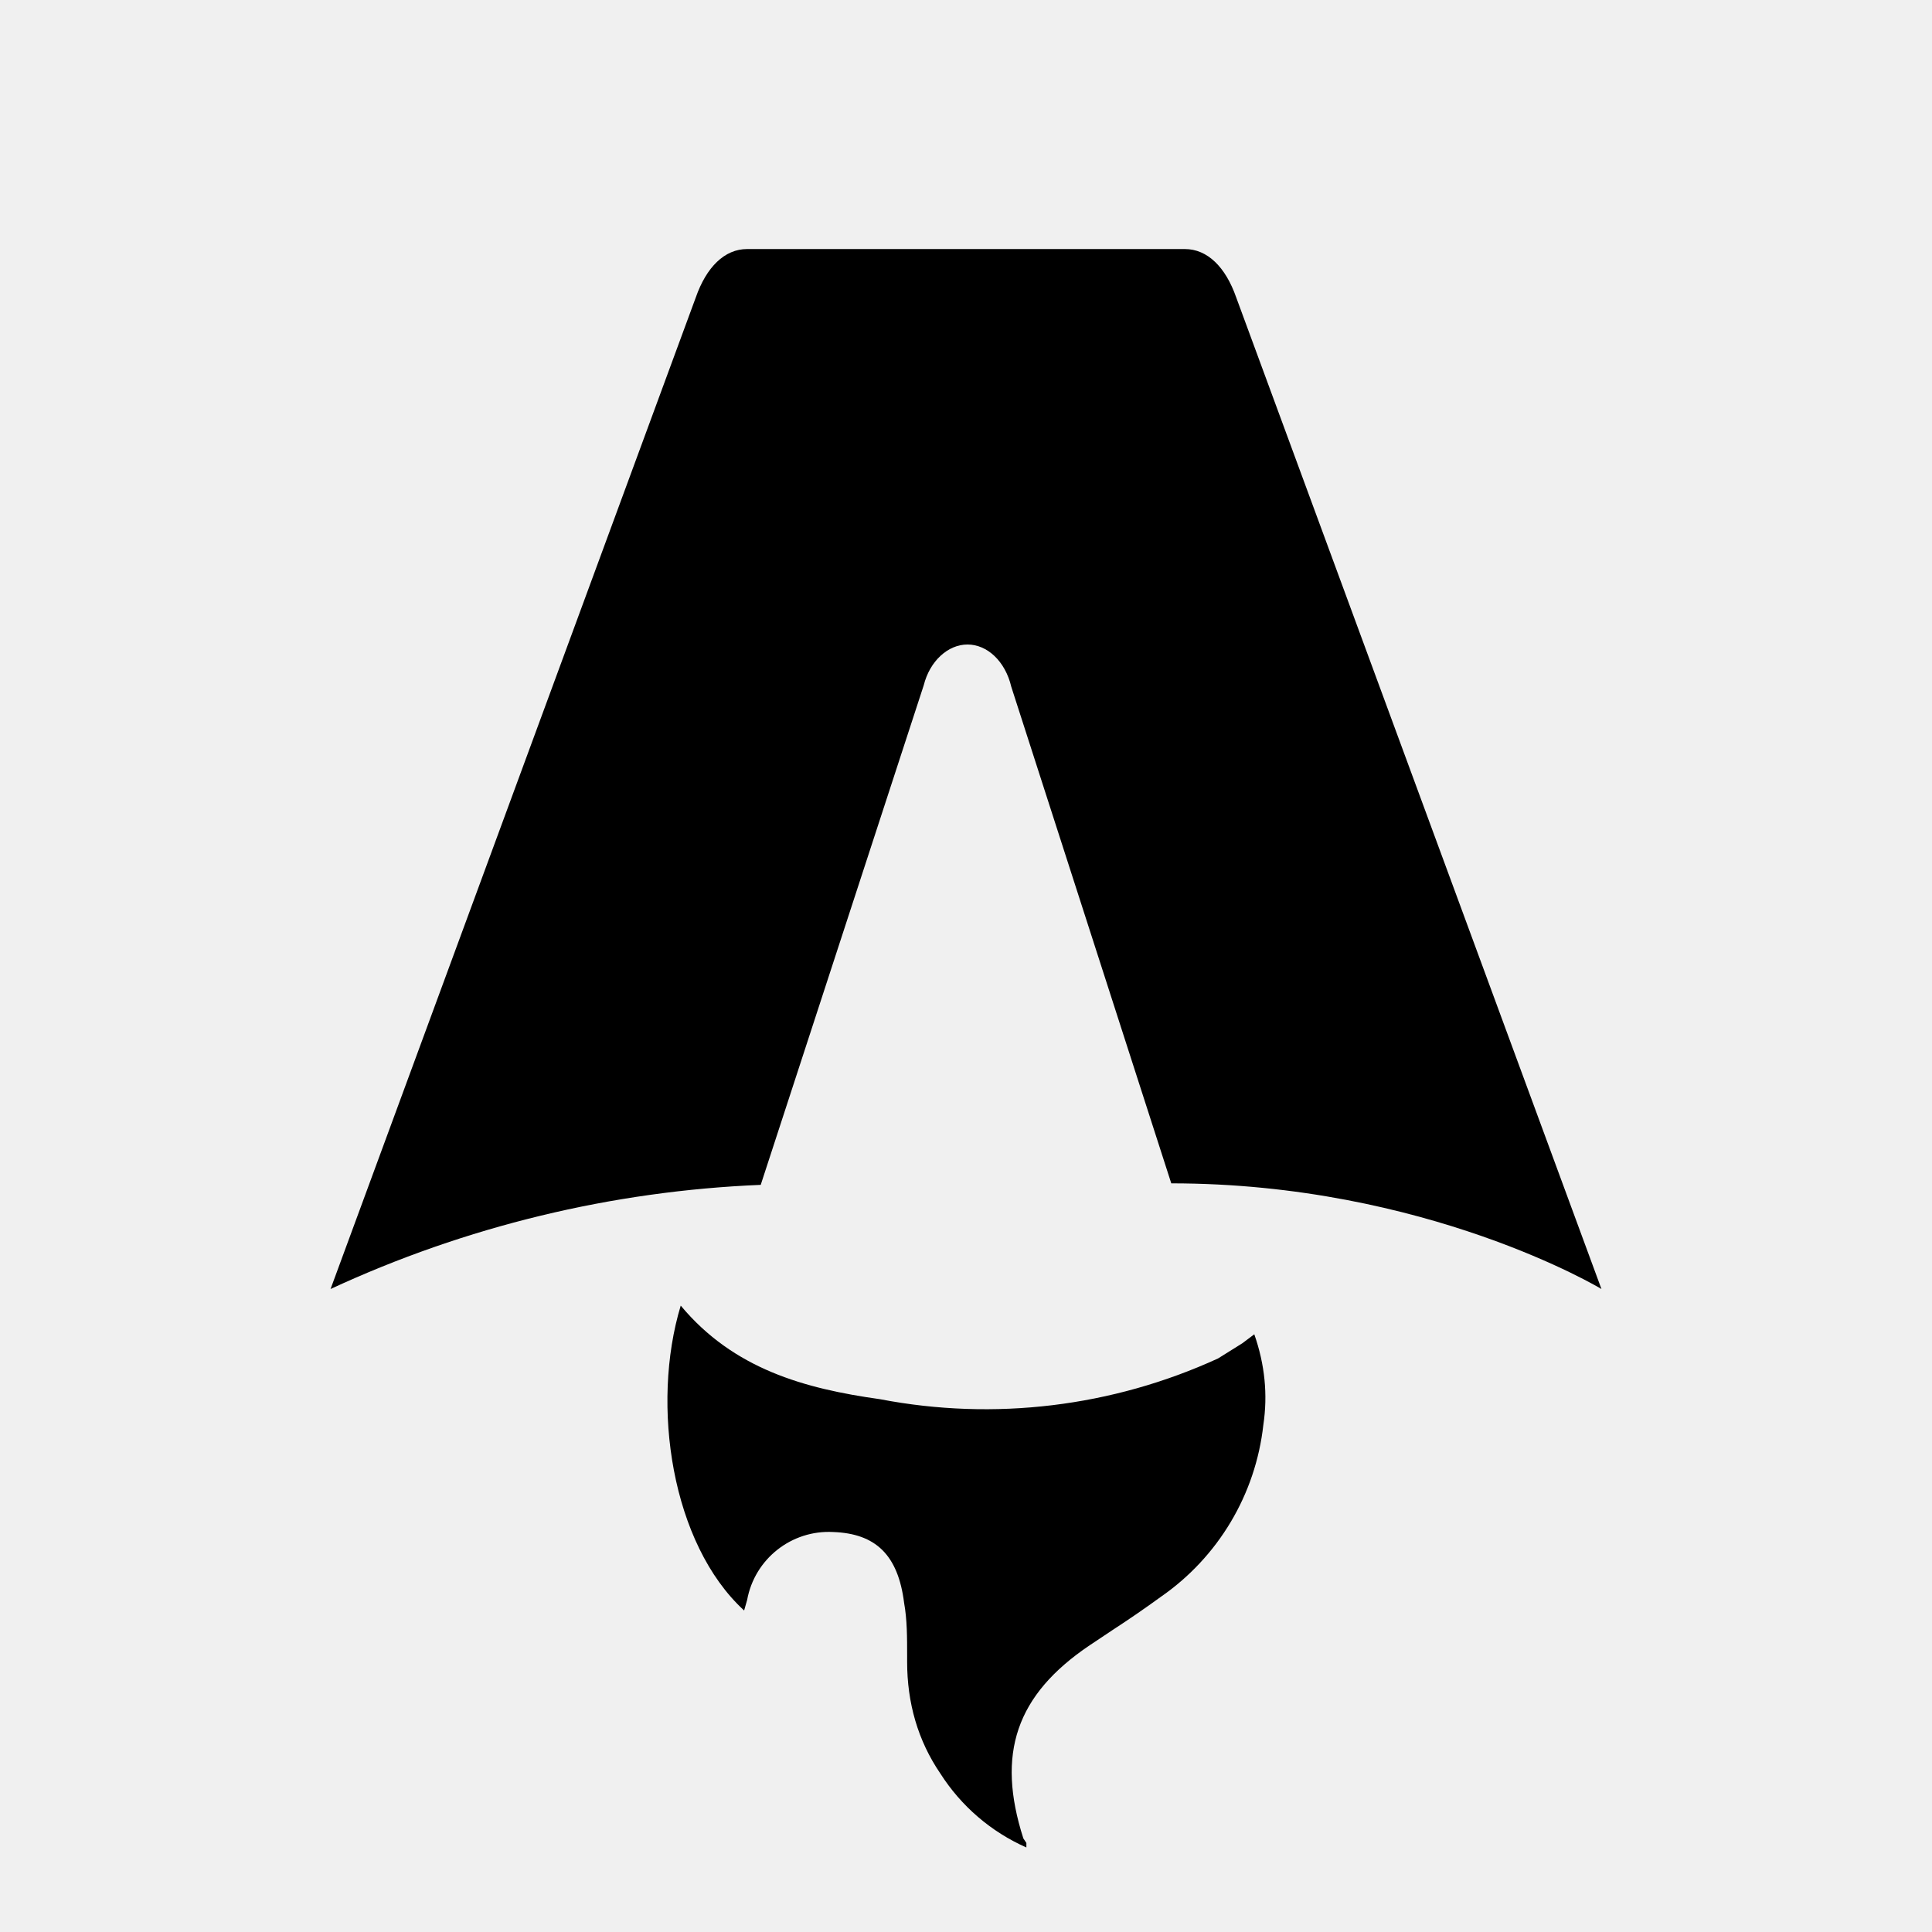
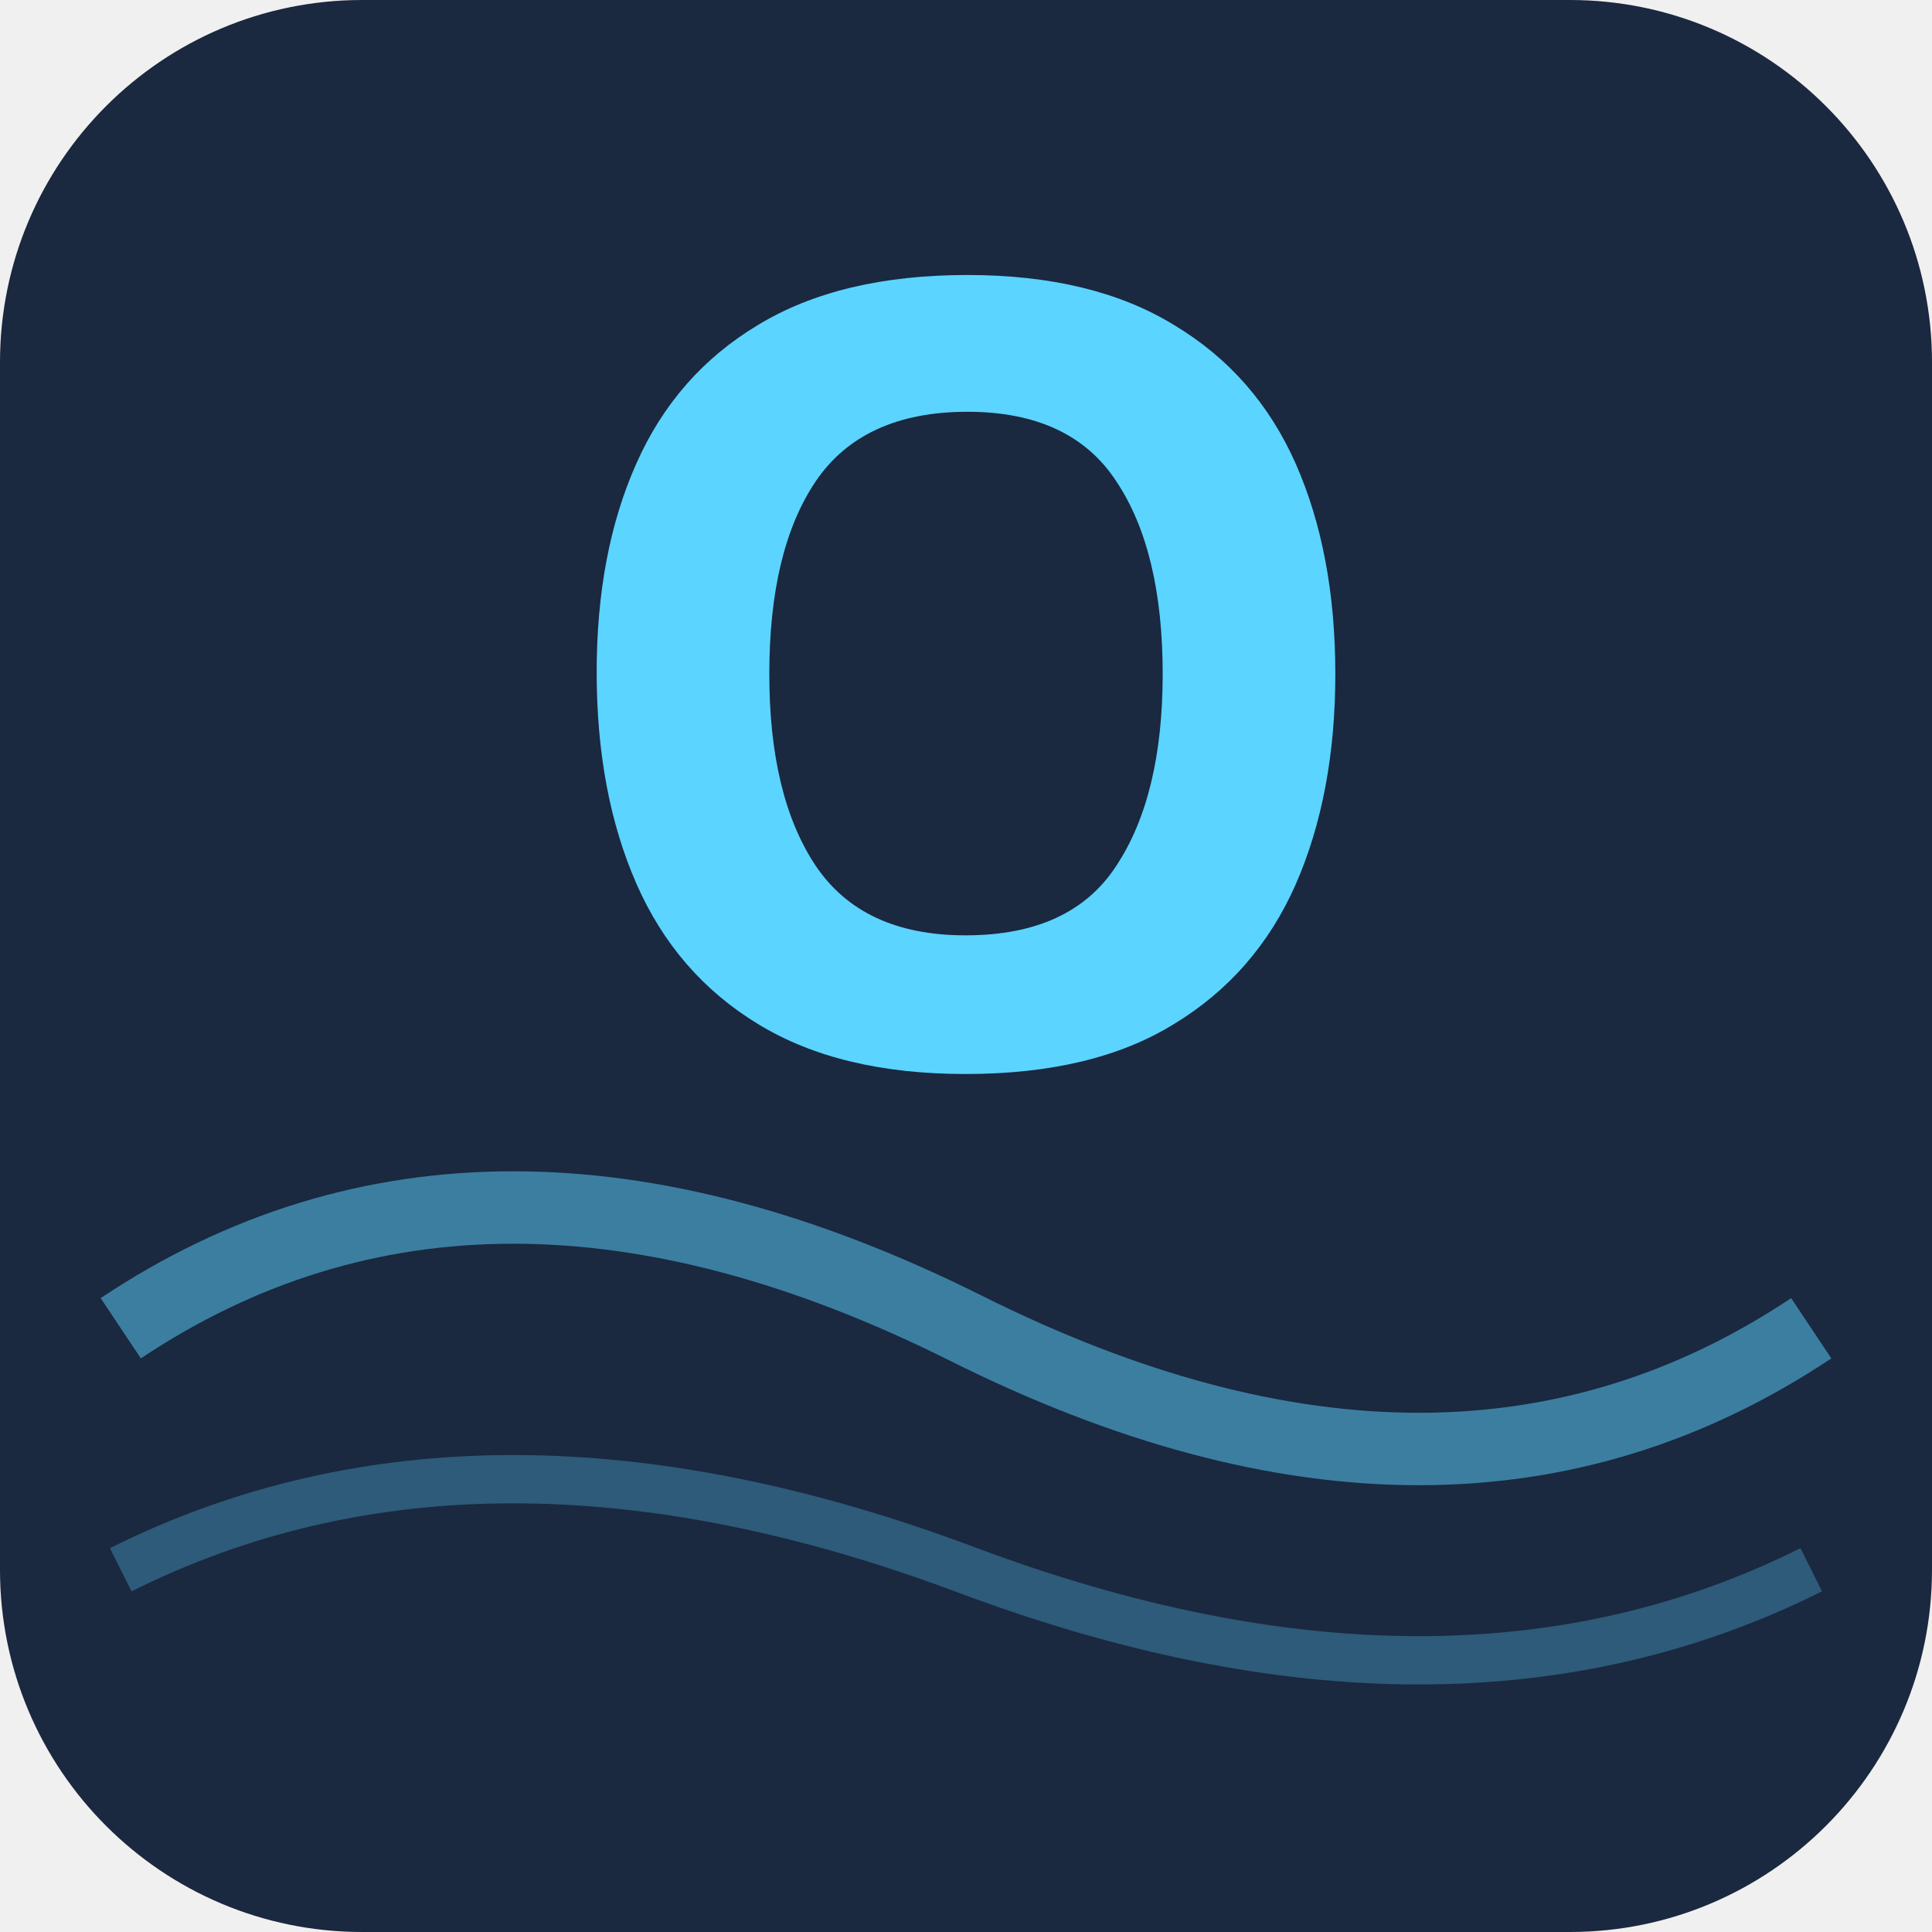
- <svg xmlns="http://www.w3.org/2000/svg" fill="none" viewBox="0 0 128 128">
-   <path d="M50.4 78.5a75.1 75.1 0 0 0-28.5 6.9l24.2-65.7c.7-2 1.9-3.2 3.4-3.2h29c1.5 0 2.7 1.2 3.4 3.2l24.2 65.7s-11.6-7-28.5-7L67 45.5c-.4-1.7-1.6-2.8-2.9-2.8-1.3 0-2.5 1.1-2.9 2.7L50.4 78.5Zm-1.1 28.2Zm-4.2-20.2c-2 6.6-.6 15.8 4.2 20.2a17.5 17.5 0 0 1 .2-.7 5.5 5.5 0 0 1 5.7-4.5c2.8.1 4.3 1.5 4.7 4.7.2 1.1.2 2.3.2 3.5v.4c0 2.7.7 5.2 2.2 7.4a13 13 0 0 0 5.7 4.9v-.3l-.2-.3c-1.8-5.6-.5-9.5 4.4-12.8l1.5-1a73 73 0 0 0 3.2-2.2 16 16 0 0 0 6.8-11.4c.3-2 .1-4-.6-6l-.8.6-1.6 1a37 37 0 0 1-22.4 2.7c-5-.7-9.7-2-13.2-6.2Z" />
-   <style>
-         path { fill: #000; }
-         @media (prefers-color-scheme: dark) {
-             path { fill: #FFF; }
-         }
-     </style>
+ <svg xmlns="http://www.w3.org/2000/svg" viewBox="0 0 32 32">
+   <rect width="32" height="32" rx="6" fill="#1A2840" />
+   <text x="50%" y="55%" text-anchor="middle" font-family="Syne, system-ui, sans-serif" font-weight="800" font-size="18" fill="#5BD4FF">O</text>
+   <path d="M2 22 Q8 18 16 22 T30 22" stroke="#5BD4FF" stroke-width="1.2" fill="none" opacity="0.5" />
+   <path d="M2 26 Q8 23 16 26 T30 26" stroke="#5BD4FF" stroke-width="0.8" fill="none" opacity="0.3" />
</svg>
